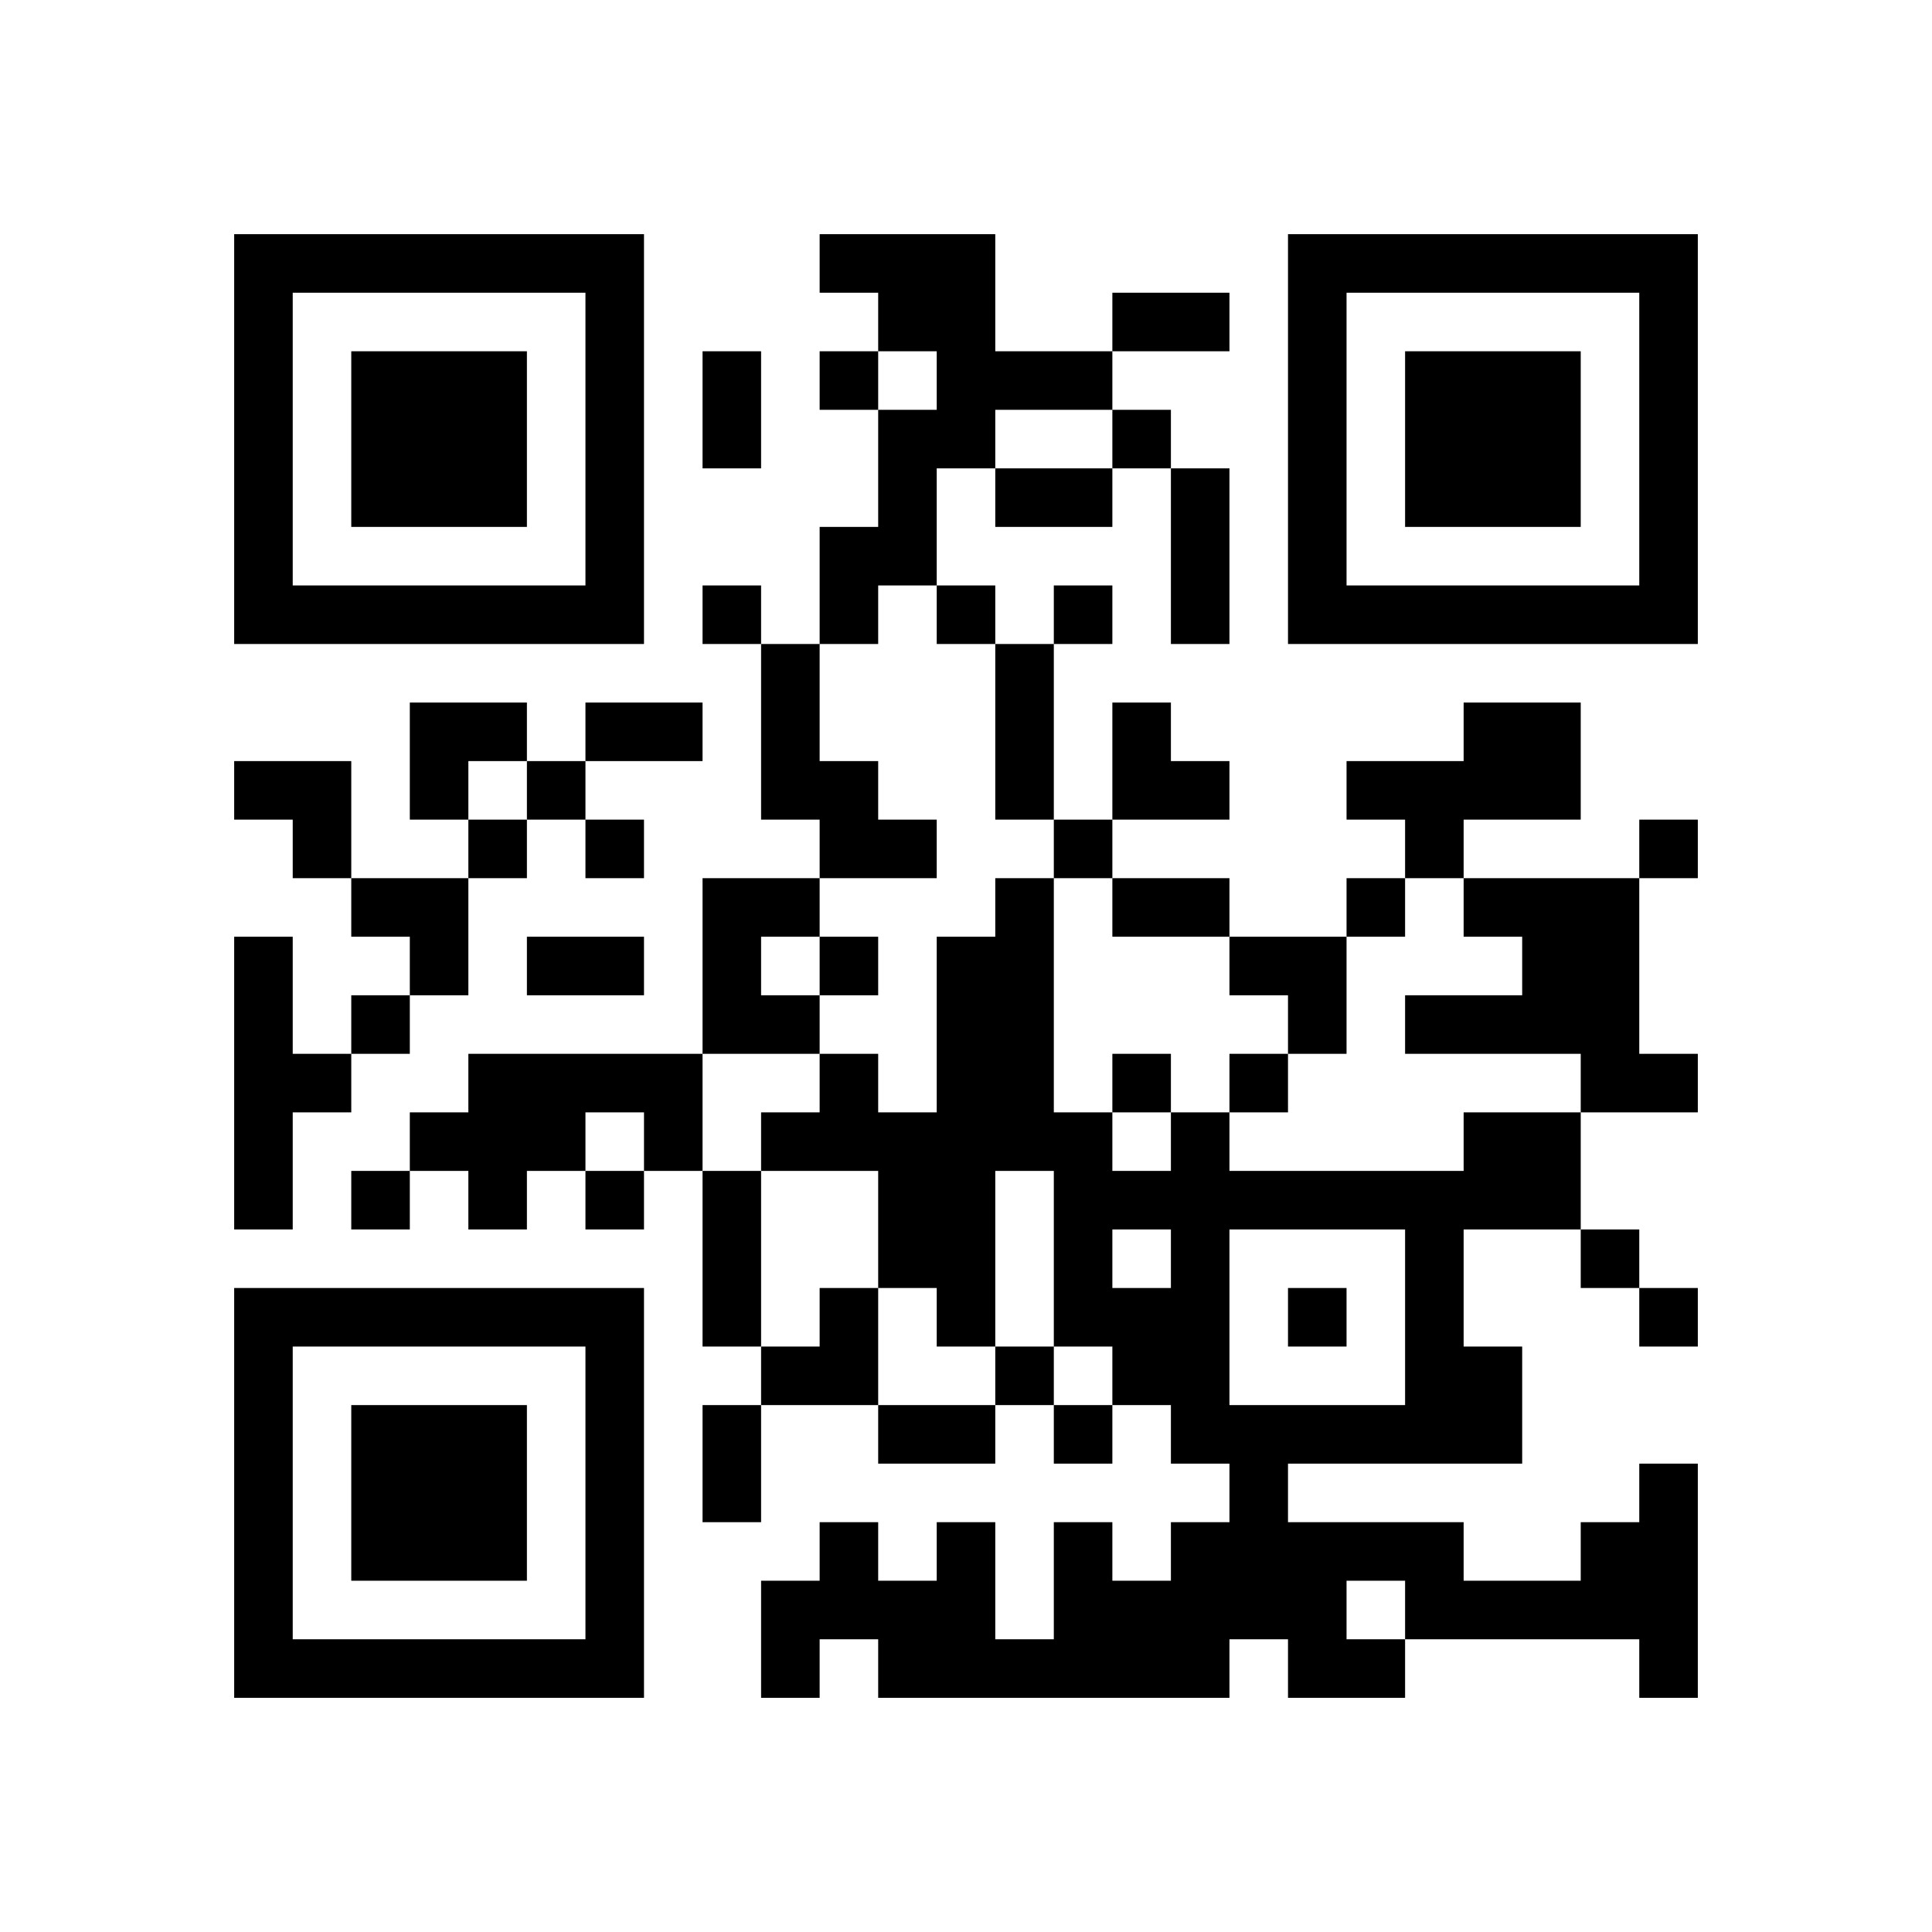
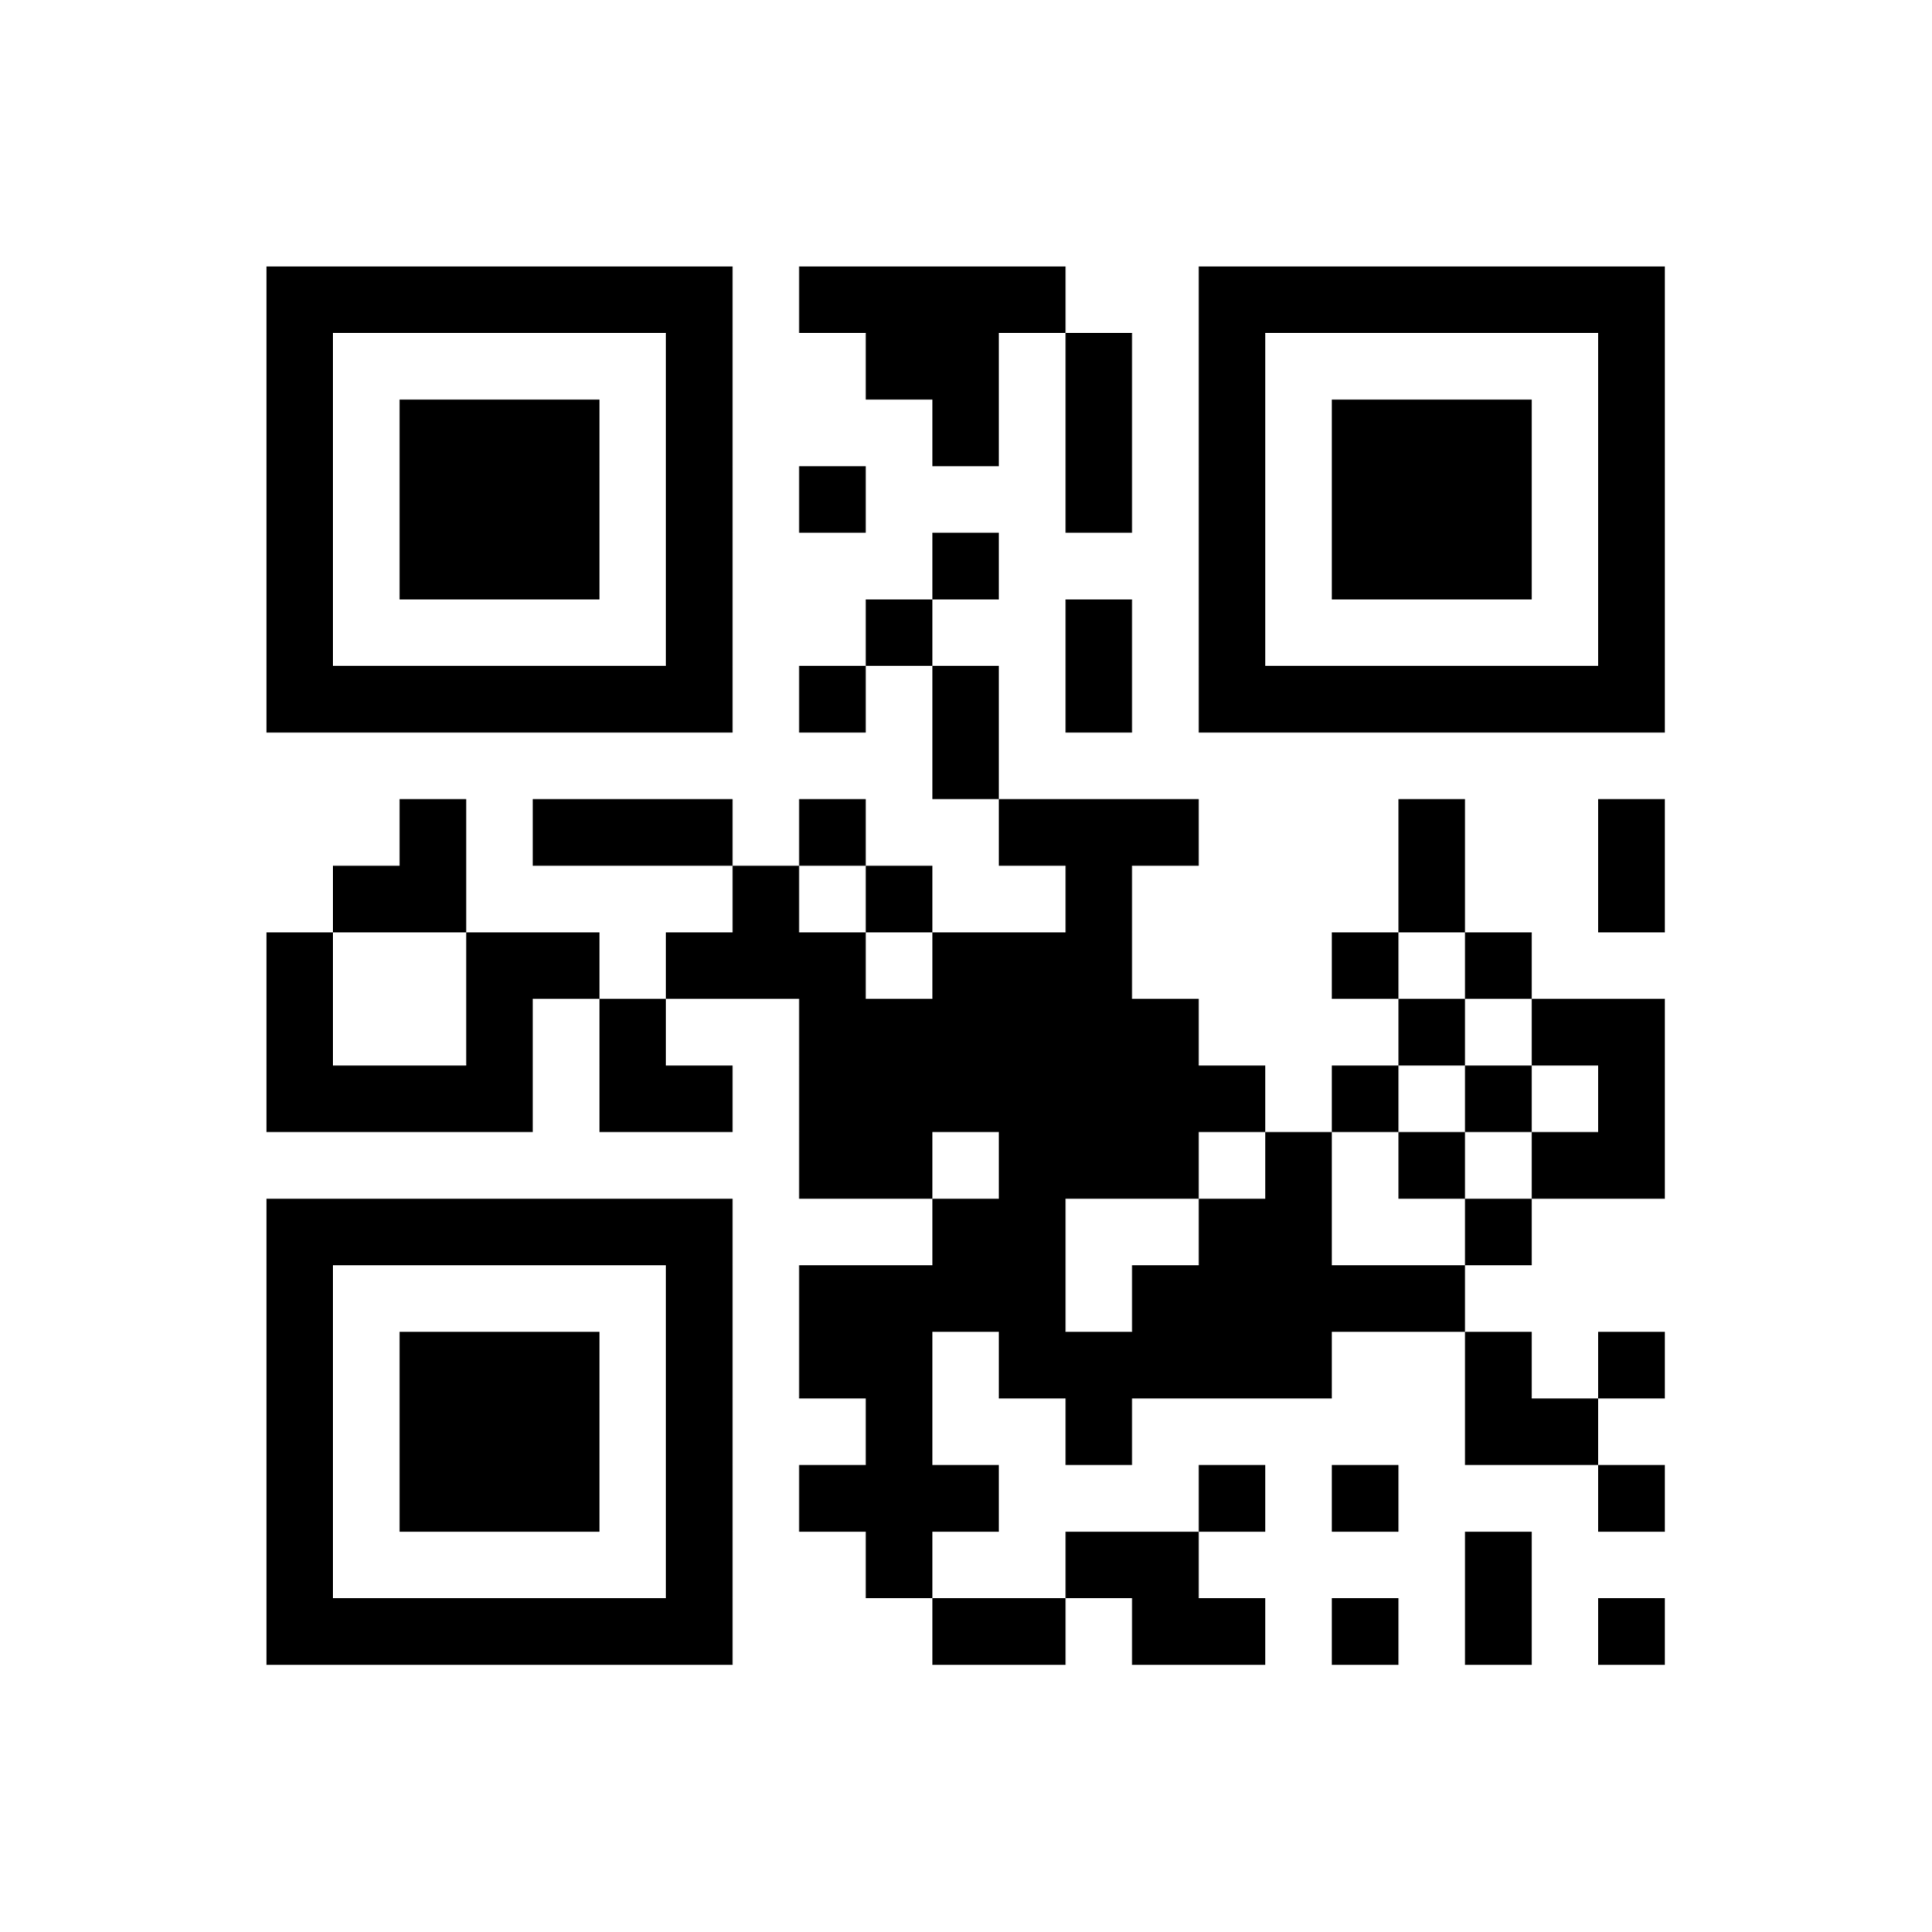
- <svg xmlns="http://www.w3.org/2000/svg" height="264" width="264" class="pyqrcode">
-   <path transform="scale(8)" stroke="#000" class="pyqrline" d="M4 4.5h7m3 0h3m5 0h7m-25 1h1m5 0h1m4 0h2m2 0h2m1 0h1m5 0h1m-25 1h1m1 0h3m1 0h1m1 0h1m1 0h1m1 0h3m3 0h1m1 0h3m1 0h1m-25 1h1m1 0h3m1 0h1m1 0h1m2 0h2m2 0h1m2 0h1m1 0h3m1 0h1m-25 1h1m1 0h3m1 0h1m4 0h1m1 0h2m1 0h1m1 0h1m1 0h3m1 0h1m-25 1h1m5 0h1m3 0h2m4 0h1m1 0h1m5 0h1m-25 1h7m1 0h1m1 0h1m1 0h1m1 0h1m1 0h1m1 0h7m-16 1h1m3 0h1m-11 1h2m1 0h2m1 0h1m3 0h1m1 0h1m5 0h2m-23 1h2m1 0h1m1 0h1m3 0h2m2 0h1m1 0h2m2 0h4m-22 1h1m2 0h1m1 0h1m3 0h2m2 0h1m5 0h1m3 0h1m-23 1h2m4 0h2m3 0h1m1 0h2m2 0h1m1 0h3m-24 1h1m2 0h1m1 0h2m1 0h1m1 0h1m1 0h2m3 0h2m3 0h2m-24 1h1m1 0h1m5 0h2m2 0h2m4 0h1m1 0h4m-24 1h2m2 0h4m2 0h1m1 0h2m1 0h1m1 0h1m5 0h2m-25 1h1m2 0h3m1 0h1m1 0h6m1 0h1m4 0h2m-23 1h1m1 0h1m1 0h1m1 0h1m1 0h1m2 0h2m1 0h9m-15 1h1m2 0h2m1 0h1m1 0h1m3 0h1m2 0h1m-24 1h7m1 0h1m1 0h1m1 0h1m1 0h3m1 0h1m1 0h1m3 0h1m-25 1h1m5 0h1m2 0h2m2 0h1m1 0h2m3 0h2m-22 1h1m1 0h3m1 0h1m1 0h1m2 0h2m1 0h1m1 0h6m-22 1h1m1 0h3m1 0h1m1 0h1m8 0h1m6 0h1m-25 1h1m1 0h3m1 0h1m3 0h1m1 0h1m1 0h1m1 0h5m2 0h2m-25 1h1m5 0h1m2 0h4m1 0h5m1 0h5m-25 1h7m2 0h1m1 0h6m1 0h2m4 0h1" />
+ <svg xmlns="http://www.w3.org/2000/svg" height="290" width="290" class="pyqrcode">
+   <path transform="scale(10)" stroke="#000" class="pyqrline" d="M4 4.5h7m1 0h4m2 0h7m-21 1h1m5 0h1m2 0h2m1 0h1m1 0h1m5 0h1m-21 1h1m1 0h3m1 0h1m3 0h1m1 0h1m1 0h1m1 0h3m1 0h1m-21 1h1m1 0h3m1 0h1m1 0h1m3 0h1m1 0h1m1 0h3m1 0h1m-21 1h1m1 0h3m1 0h1m3 0h1m3 0h1m1 0h3m1 0h1m-21 1h1m5 0h1m2 0h1m2 0h1m1 0h1m5 0h1m-21 1h7m1 0h1m1 0h1m1 0h1m1 0h7m-11 1h1m-9 1h1m1 0h3m1 0h1m2 0h3m3 0h1m2 0h1m-20 1h2m4 0h1m1 0h1m2 0h1m4 0h1m2 0h1m-21 1h1m2 0h2m1 0h3m1 0h3m3 0h1m1 0h1m-19 1h1m2 0h1m1 0h1m2 0h6m3 0h1m1 0h2m-21 1h4m1 0h2m1 0h7m1 0h1m1 0h1m1 0h1m-13 1h2m1 0h3m1 0h1m1 0h1m1 0h2m-21 1h7m3 0h2m2 0h2m2 0h1m-19 1h1m5 0h1m1 0h4m1 0h5m-18 1h1m1 0h3m1 0h1m1 0h2m1 0h5m2 0h1m1 0h1m-21 1h1m1 0h3m1 0h1m2 0h1m2 0h1m5 0h2m-20 1h1m1 0h3m1 0h1m1 0h3m3 0h1m1 0h1m3 0h1m-21 1h1m5 0h1m2 0h1m2 0h2m4 0h1m-19 1h7m3 0h2m1 0h2m1 0h1m1 0h1m1 0h1" />
</svg>
